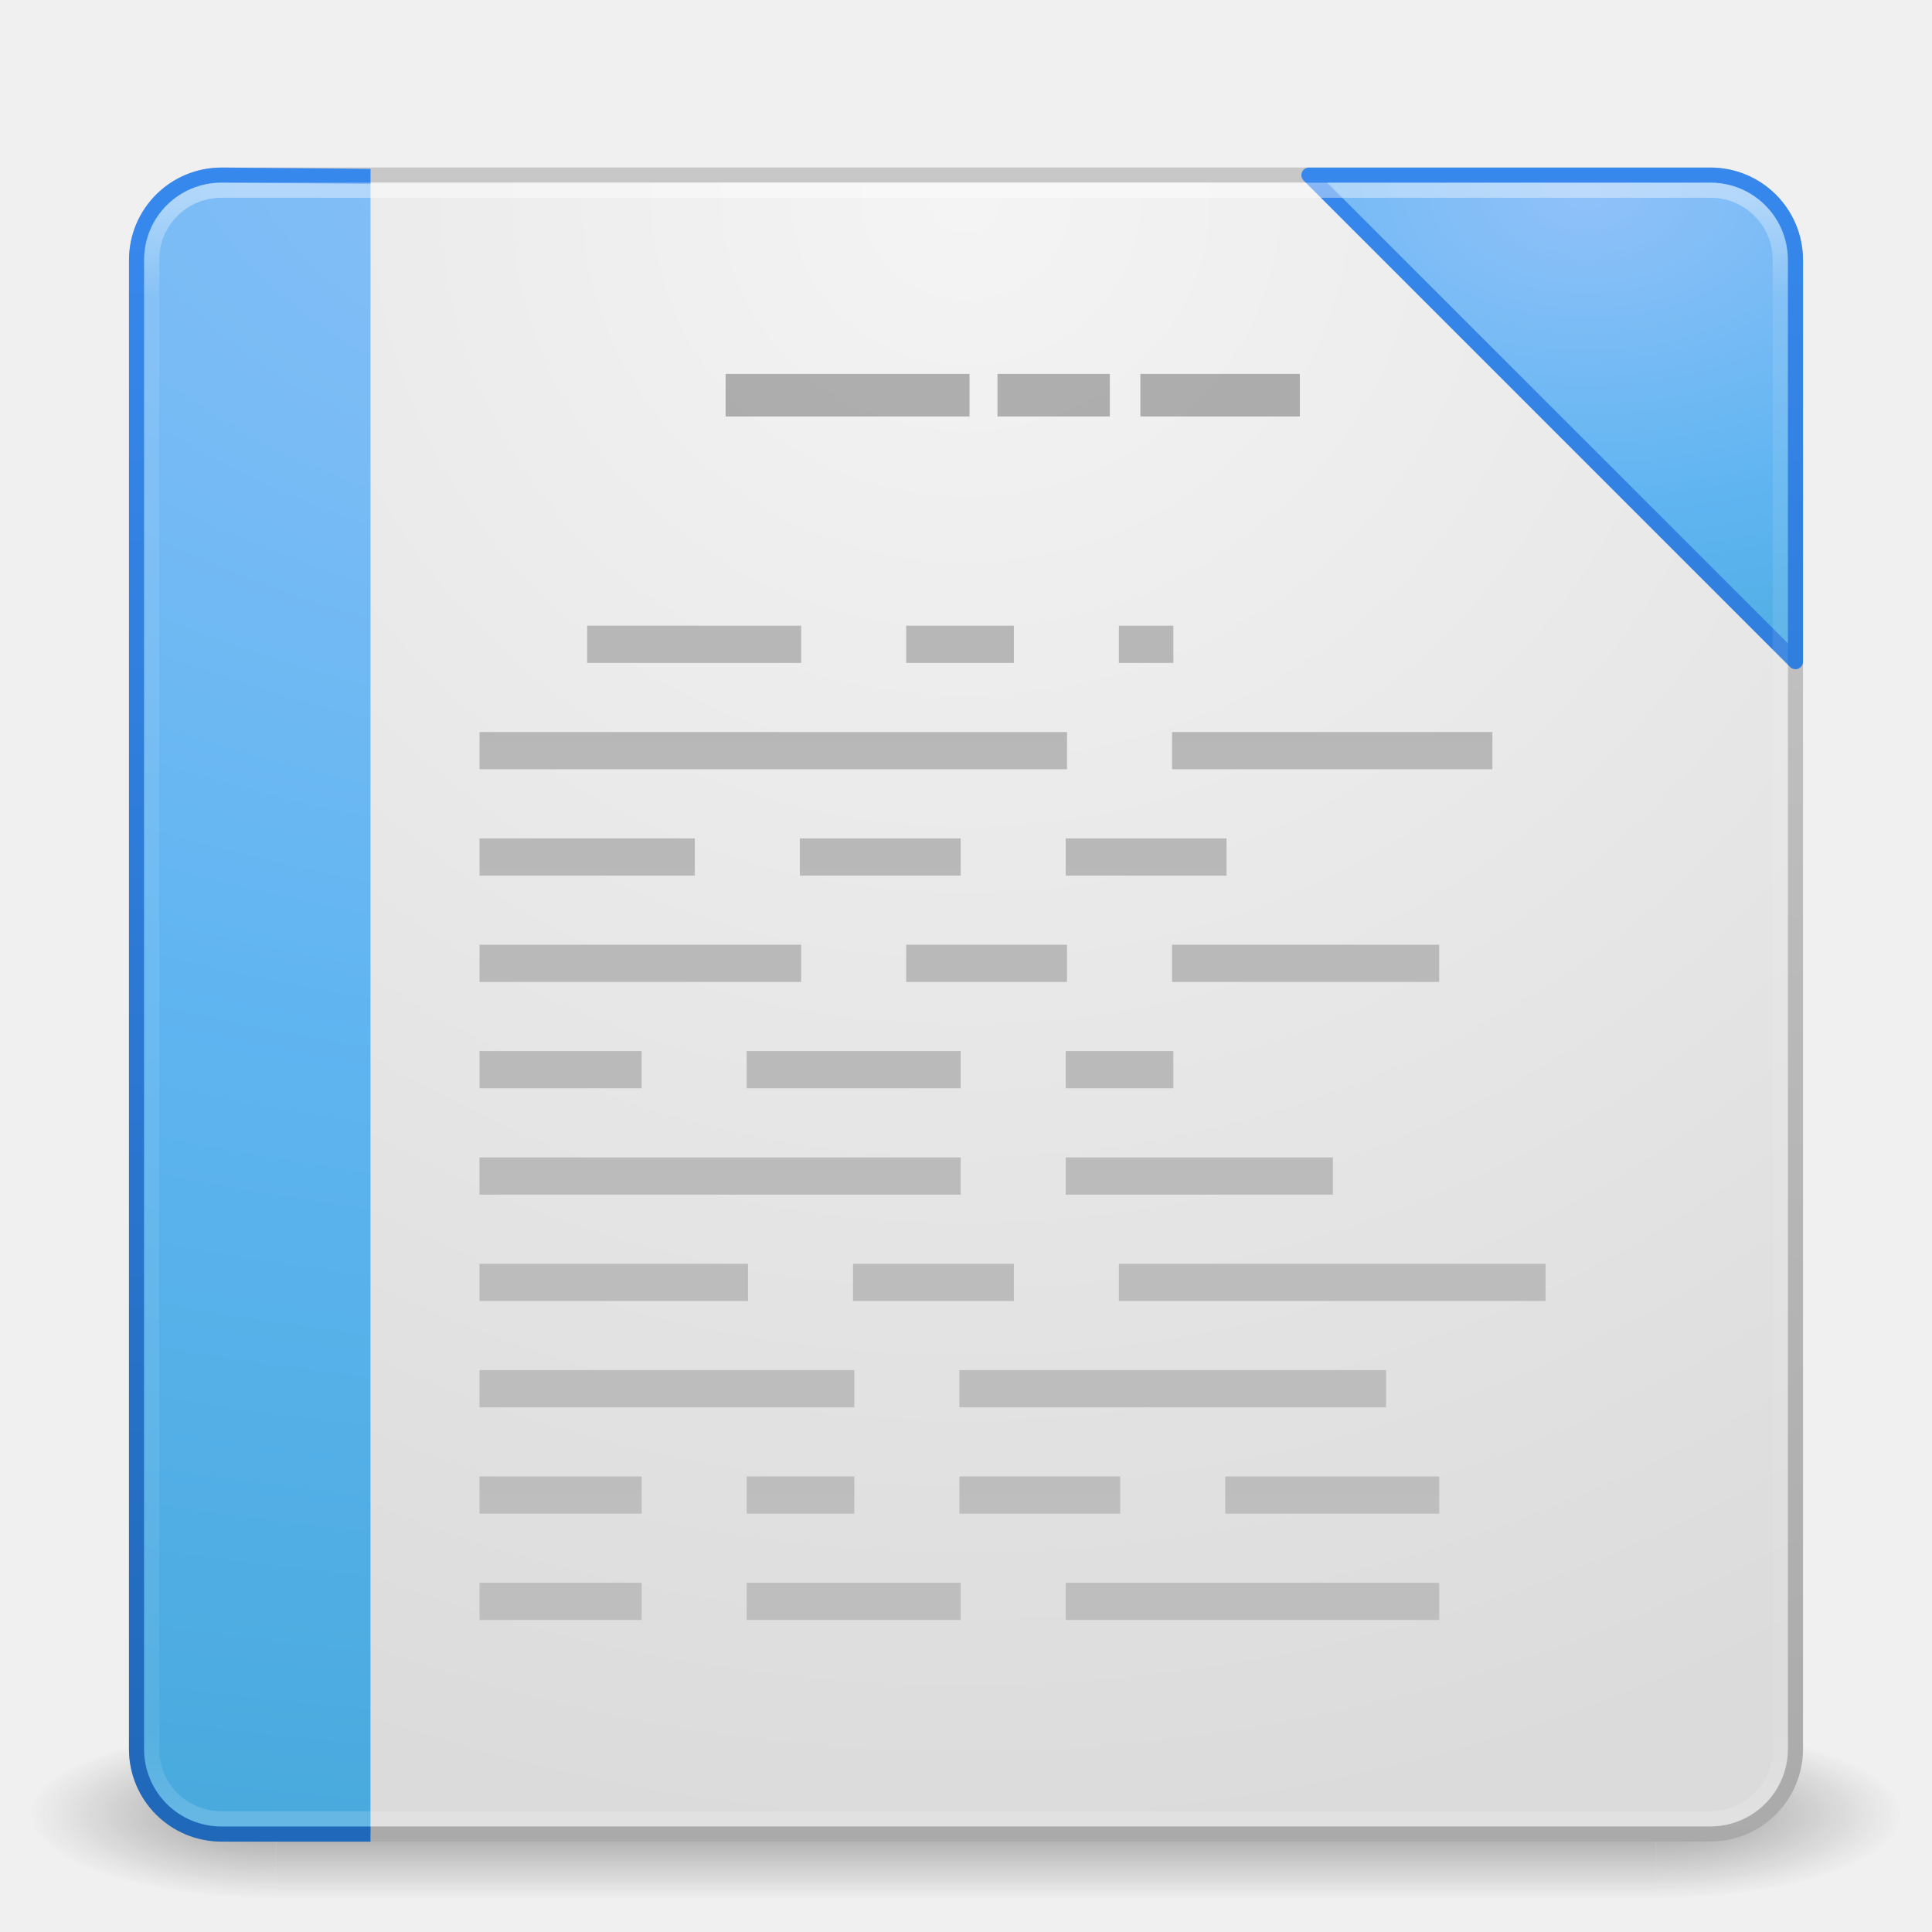
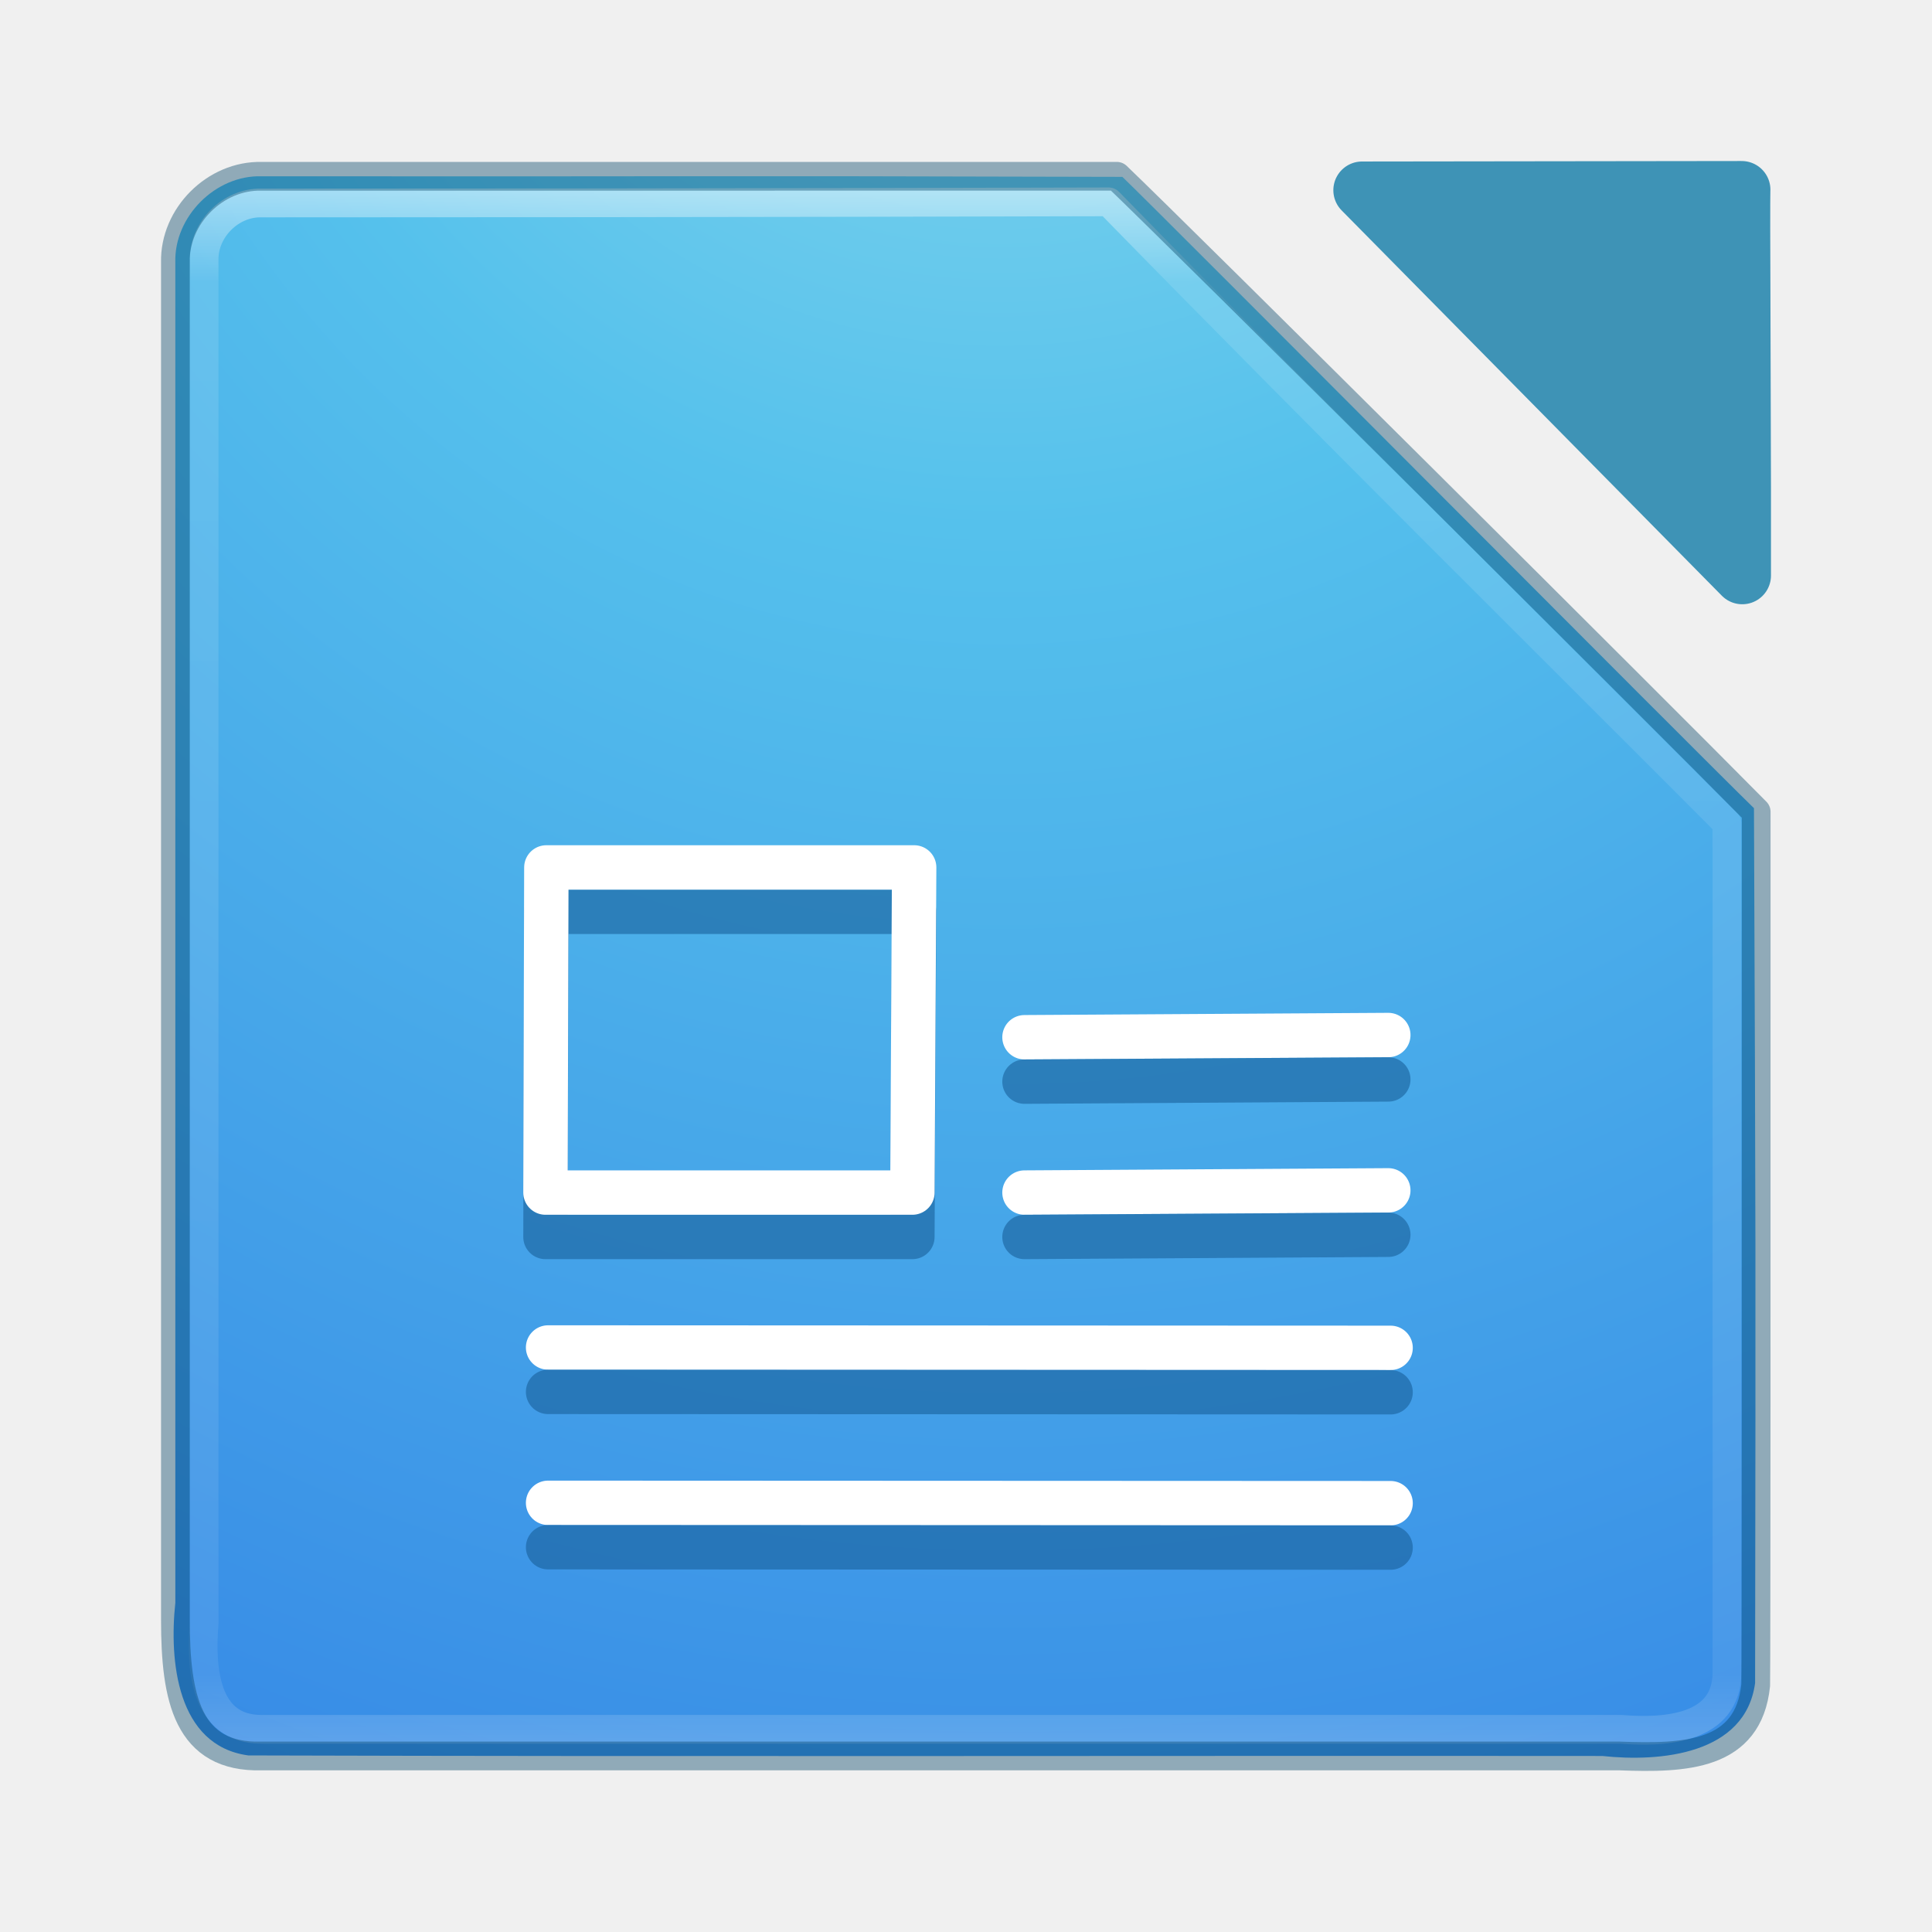
- <svg xmlns="http://www.w3.org/2000/svg" xmlns:xlink="http://www.w3.org/1999/xlink" width="128" height="128" id="svg4369" version="1.1">
-   <defs id="defs4371">
-     <linearGradient y2="43" x2="24" y1="5" x1="24" gradientTransform="translate(2.4e-6,0.9674485)" gradientUnits="userSpaceOnUse" id="linearGradient3497" xlink:href="#linearGradient3924-4" />
-     <linearGradient id="linearGradient3924-4">
-       <stop id="stop3926-8" style="stop-color:#ffffff;stop-opacity:1" offset="0" />
-       <stop id="stop3928-6" style="stop-color:#ffffff;stop-opacity:0.235" offset="0.063" />
-       <stop id="stop3930-4" style="stop-color:#ffffff;stop-opacity:0.157" offset="0.951" />
-       <stop id="stop3932-4" style="stop-color:#ffffff;stop-opacity:0.392" offset="1" />
+ <svg xmlns="http://www.w3.org/2000/svg" xmlns:xlink="http://www.w3.org/1999/xlink" version="1.1" width="48" height="48" id="svg4296">
+   <defs id="defs4298">
+     <linearGradient id="linearGradient3924-1">
+       <stop id="stop3926-3" style="stop-color:#ffffff;stop-opacity:1" offset="0" />
+       <stop id="stop3928-91" style="stop-color:#ffffff;stop-opacity:0.235" offset="0.063" />
+       <stop id="stop3930-6" style="stop-color:#ffffff;stop-opacity:0.157" offset="0.951" />
+       <stop id="stop3932-6" style="stop-color:#ffffff;stop-opacity:0.392" offset="1" />
    </linearGradient>
-     <radialGradient xlink:href="#linearGradient5344-867-2" id="radialGradient3351-4" gradientUnits="userSpaceOnUse" gradientTransform="matrix(-1.6167311e-7,4.352189,-8.092211,-1.30641e-7,102.5594,-28.43509)" cx="7.806" cy="9.957" fx="7.276" fy="9.957" r="12.672" />
-     <linearGradient id="linearGradient5344-867-2">
-       <stop offset="0" style="stop-color:#90c1f9;stop-opacity:1;" id="stop5559-5" />
-       <stop offset="0.397" style="stop-color:#60b5f1;stop-opacity:1;" id="stop5561-3" />
-       <stop offset="1" style="stop-color:#36a1ce;stop-opacity:1;" id="stop5563-5" />
+     <radialGradient xlink:href="#linearGradient2867-449-88-871-390-598-476-591-434-148-57-177-8-3-7" id="radialGradient3046" gradientUnits="userSpaceOnUse" gradientTransform="matrix(0.04852016,6.431313,-6.07663,0.0458443,84.95497,-58.55584)" cx="7.748" cy="9.957" fx="7.748" fy="9.957" r="12.672" />
+     <linearGradient xlink:href="#linearGradient3924-1" id="linearGradient3491" gradientUnits="userSpaceOnUse" gradientTransform="matrix(1.022555,0,0,1.024898,-0.5527606,-0.5942158)" x1="24" y1="5" x2="24" y2="43" />
+     <mask id="mask32">
+       <g id="g2190" style="filter:url(#alpha)">
+         <use xlink:href="#surface65" id="use2192" x="0" y="0" width="166.399" height="204.8" />
+       </g>
+     </mask>
+     <filter id="alpha" filterUnits="objectBoundingBox" x="0" y="0" width="1" height="1">
+       <feColorMatrix type="matrix" in="SourceGraphic" values="0 0 0 0 1 0 0 0 0 1 0 0 0 0 1 0 0 0 1 0" id="feColorMatrix339" />
+     </filter>
+     <mask id="mask39">
+       <g id="g4274" style="filter:url(#alpha)">
+         <use xlink:href="#surface80" id="use4276" x="0" y="0" width="166.399" height="204.8" />
+       </g>
+     </mask>
+     <mask id="mask40">
+       <g id="g4312" style="filter:url(#alpha)">
+         <use xlink:href="#surface83" id="use4314" x="0" y="0" width="166.399" height="204.8" />
+       </g>
+     </mask>
+     <mask id="mask41">
+       <g id="g4350" style="filter:url(#alpha)">
+         <use xlink:href="#surface86" id="use4352" x="0" y="0" width="166.399" height="204.8" />
+       </g>
+     </mask>
+     <mask id="mask45">
+       <g id="g4862" style="filter:url(#alpha)">
+         <use xlink:href="#surface94" id="use4864" x="0" y="0" width="166.399" height="204.8" />
+       </g>
+     </mask>
+     <mask id="mask46">
+       <g id="g4900" style="filter:url(#alpha)">
+         <use xlink:href="#surface97" id="use4902" x="0" y="0" width="166.399" height="204.8" />
+       </g>
+     </mask>
+     <mask id="mask48">
+       <g id="g5322" style="filter:url(#alpha)">
+         <use xlink:href="#surface101" id="use5324" x="0" y="0" width="166.399" height="204.8" />
+       </g>
+     </mask>
+     <mask id="mask49">
+       <g id="g5360" style="filter:url(#alpha)">
+         <use xlink:href="#surface104" id="use5362" x="0" y="0" width="166.399" height="204.8" />
+       </g>
+     </mask>
+     <mask id="mask51">
+       <g id="g5782" style="filter:url(#alpha)">
+         <use xlink:href="#surface108" id="use5784" x="0" y="0" width="166.399" height="204.8" />
+       </g>
+     </mask>
+     <linearGradient id="linearGradient2867-449-88-871-390-598-476-591-434-148-57-177-8-3-7">
+       <stop id="stop3750-1-0-5" style="stop-color:#90dbec;stop-opacity:1" offset="0" />
+       <stop id="stop3752-3-7-3" style="stop-color:#55c1ec;stop-opacity:1" offset="0.262" />
+       <stop id="stop3754-1-8-9" style="stop-color:#3689e6;stop-opacity:1" offset="0.705" />
+       <stop id="stop3756-1-6-2" style="stop-color:#2b63a0;stop-opacity:1" offset="1" />
    </linearGradient>
-     <linearGradient xlink:href="#linearGradient4288" id="linearGradient3353-8" gradientUnits="userSpaceOnUse" gradientTransform="matrix(1,0,0,0.6592363,-2.00485,11.16688)" x1="10.72" y1="49.805" x2="10.72" y2="-7.172" />
-     <linearGradient id="linearGradient4288">
-       <stop id="stop4290" style="stop-color:#2068b9;stop-opacity:1;" offset="0" />
-       <stop id="stop4292" style="stop-color:#3788ed;stop-opacity:1;" offset="1" />
-     </linearGradient>
-     <linearGradient xlink:href="#linearGradient3104-5-6" id="linearGradient3357" gradientUnits="userSpaceOnUse" gradientTransform="matrix(1.339418,0,0,-1.98263,60.50281,101.2915)" x1="22.004" y1="63.218" x2="22.004" y2="25.647" />
-     <linearGradient id="linearGradient3104-5-6">
-       <stop offset="0" style="stop-color:#aaaaaa;stop-opacity:1" id="stop3106-9-1" />
-       <stop offset="1" style="stop-color:#c8c8c8;stop-opacity:1" id="stop3108-9" />
-     </linearGradient>
-     <linearGradient x1="24" y1="5" x2="24" y2="43" id="linearGradient3084" xlink:href="#linearGradient3924" gradientUnits="userSpaceOnUse" gradientTransform="translate(2.4e-6,0.9674487)" />
-     <linearGradient id="linearGradient3924">
-       <stop id="stop3926" style="stop-color:#ffffff;stop-opacity:1" offset="0" />
-       <stop id="stop3928" style="stop-color:#ffffff;stop-opacity:0.235" offset="0.063" />
-       <stop id="stop3930" style="stop-color:#ffffff;stop-opacity:0.157" offset="0.951" />
-       <stop id="stop3932" style="stop-color:#ffffff;stop-opacity:0.392" offset="1" />
-     </linearGradient>
-     <radialGradient cx="7.496" cy="8.45" r="20" fx="7.496" fy="8.45" id="radialGradient3093" xlink:href="#linearGradient3600" gradientUnits="userSpaceOnUse" gradientTransform="matrix(0,1.93928,-2.051527,-5.2784231e-8,41.33504,-8.486255)" />
-     <linearGradient id="linearGradient3600">
-       <stop id="stop3602" style="stop-color:#f4f4f4;stop-opacity:1" offset="0" />
-       <stop id="stop3604" style="stop-color:#dbdbdb;stop-opacity:1" offset="1" />
-     </linearGradient>
-     <linearGradient x1="24" y1="44" x2="24" y2="3.899" id="linearGradient3095" xlink:href="#linearGradient3104" gradientUnits="userSpaceOnUse" gradientTransform="translate(-6e-7,0.9674387)" />
-     <linearGradient id="linearGradient3104">
-       <stop id="stop3106" style="stop-color:#aaaaaa;stop-opacity:1" offset="0" />
-       <stop id="stop3108" style="stop-color:#c8c8c8;stop-opacity:1" offset="1" />
-     </linearGradient>
-     <linearGradient x1="20" y1="43" x2="20" y2="3" id="linearGradient3098" xlink:href="#linearGradient3104-5" gradientUnits="userSpaceOnUse" />
-     <linearGradient id="linearGradient3104-5">
-       <stop id="stop3106-9" style="stop-color:#aaaaaa;stop-opacity:1" offset="0" />
-       <stop id="stop3108-8" style="stop-color:#c8c8c8;stop-opacity:1" offset="1" />
-     </linearGradient>
-     <radialGradient cx="4.993" cy="43.5" r="2.5" fx="4.993" fy="43.5" id="radialGradient2873-966-168" xlink:href="#linearGradient3688-166-749" gradientUnits="userSpaceOnUse" gradientTransform="matrix(2.003784,0,0,1.4,27.98813,-17.4)" />
-     <linearGradient id="linearGradient3688-166-749">
-       <stop id="stop2883" style="stop-color:#181818;stop-opacity:1" offset="0" />
-       <stop id="stop2885" style="stop-color:#181818;stop-opacity:0" offset="1" />
-     </linearGradient>
-     <radialGradient cx="4.993" cy="43.5" r="2.5" fx="4.993" fy="43.5" id="radialGradient2875-742-326" xlink:href="#linearGradient3688-464-309" gradientUnits="userSpaceOnUse" gradientTransform="matrix(2.003784,0,0,1.4,-20.01187,-104.4)" />
-     <linearGradient id="linearGradient3688-464-309">
-       <stop id="stop2889" style="stop-color:#181818;stop-opacity:1" offset="0" />
-       <stop id="stop2891" style="stop-color:#181818;stop-opacity:0" offset="1" />
-     </linearGradient>
-     <linearGradient x1="25.058" y1="47.028" x2="25.058" y2="39.999" id="linearGradient2877-634-617" xlink:href="#linearGradient3702-501-757" gradientUnits="userSpaceOnUse" />
-     <linearGradient id="linearGradient3702-501-757">
-       <stop id="stop2895" style="stop-color:#181818;stop-opacity:0" offset="0" />
-       <stop id="stop2897" style="stop-color:#181818;stop-opacity:1" offset="0.5" />
-       <stop id="stop2899" style="stop-color:#181818;stop-opacity:0" offset="1" />
-     </linearGradient>
-     <linearGradient xlink:href="#linearGradient3104-5-6" id="linearGradient4253" x1="24.562" y1="-20.821" x2="24.562" y2="67.275" gradientUnits="userSpaceOnUse" />
-     <radialGradient xlink:href="#linearGradient3600" id="radialGradient4259" gradientUnits="userSpaceOnUse" gradientTransform="matrix(1.371278,1.371278,-1.450649,1.450649,12.60239,-10.94562)" cx="7.496" cy="8.45" fx="7.496" fy="8.45" r="20" />
-     <linearGradient xlink:href="#linearGradient3104" id="linearGradient4261" gradientUnits="userSpaceOnUse" gradientTransform="matrix(0.7071068,-0.7071068,0.7071068,0.7071068,-9.941126,24.96744)" x1="24" y1="44" x2="24" y2="3.899" />
-     <radialGradient xlink:href="#linearGradient3600" id="radialGradient4265" gradientUnits="userSpaceOnUse" gradientTransform="matrix(0,1.93928,-2.051527,-5.2784231e-8,7.862627,-7.616813)" cx="7.496" cy="8.45" fx="7.496" fy="8.45" r="20" />
-     <linearGradient xlink:href="#linearGradient3104" id="linearGradient4267" gradientUnits="userSpaceOnUse" gradientTransform="translate(-33.47241,1.836881)" x1="24" y1="44" x2="24" y2="3.899" />
-     <radialGradient xlink:href="#linearGradient3600" id="radialGradient4271" gradientUnits="userSpaceOnUse" gradientTransform="matrix(0,1.93928,-2.051527,-5.2784231e-8,8.468719,21.07152)" cx="7.496" cy="8.45" fx="7.496" fy="8.45" r="20" />
-     <linearGradient xlink:href="#linearGradient3104" id="linearGradient4273" gradientUnits="userSpaceOnUse" gradientTransform="translate(-32.86632,30.52521)" x1="24" y1="44" x2="24" y2="3.899" />
-     <radialGradient xlink:href="#linearGradient3600" id="radialGradient4276" gradientUnits="userSpaceOnUse" gradientTransform="matrix(0,1.93928,-2.051527,-5.2784231e-8,41.33504,-8.486255)" cx="7.496" cy="8.45" fx="7.496" fy="8.45" r="20" />
-     <linearGradient xlink:href="#linearGradient3104" id="linearGradient4278" gradientUnits="userSpaceOnUse" gradientTransform="translate(-6e-7,0.9674387)" x1="24" y1="44" x2="24" y2="3.899" />
-     <radialGradient xlink:href="#linearGradient5344-867-2" id="radialGradient4281" gradientUnits="userSpaceOnUse" gradientTransform="matrix(0,0.9089425,-1.43311,0,40.502,-0.8390685)" cx="7.422" cy="1.347" fx="7.422" fy="1.347" r="20" />
-     <linearGradient xlink:href="#linearGradient4288" id="linearGradient4283" gradientUnits="userSpaceOnUse" gradientTransform="translate(-6e-7,0.9674387)" x1="24" y1="44" x2="24" y2="3.899" />
  </defs>
-   <g id="layer1" transform="translate(0,80)">
-     <g id="g4285" transform="matrix(2.818181,0,0,2.818181,-3.636361,-83.81036)" style="stroke-width:0.355;stroke-miterlimit:4;stroke-dasharray:none">
-       <g style="stroke-width:0.507;stroke-miterlimit:4;stroke-dasharray:none;display:inline" id="g2036" transform="matrix(1.1,0,0,0.4444449,-2.400002,25.11107)">
-         <g style="opacity:0.4;stroke-width:0.436;stroke-miterlimit:4;stroke-dasharray:none" id="g3712" transform="matrix(1.052632,0,0,1.285713,-1.263158,-13.42854)">
-           <rect style="fill:url(#radialGradient2873-966-168);fill-opacity:1;stroke:none" id="rect2801" y="40" x="38" height="7" width="5" />
-           <rect style="fill:url(#radialGradient2875-742-326);fill-opacity:1;stroke:none" id="rect3696" transform="scale(-1,-1)" y="-47" x="-10" height="7" width="5" />
-           <rect style="fill:url(#linearGradient2877-634-617);fill-opacity:1;stroke:none" id="rect3700" y="40" x="10" height="7" width="28" />
-         </g>
-       </g>
-       <path style="opacity:0.05;color:#000000;fill:url(#linearGradient3098);fill-opacity:1;fill-rule:nonzero;stroke:none;stroke-width:0.355;marker:none;visibility:visible;display:inline;overflow:visible;enable-background:accumulate" id="path4564-0" d="m 22.969,8.187 a 2.936,2.936 0 0 0 -1.406,0.406 L 10.531,14.969 A 2.936,2.936 0 0 0 9.125,17 2.936,2.936 0 0 0 9.094,17 2.936,2.936 0 0 0 8.125,19.188 L 8.062,31.906 a 2.936,2.936 0 0 0 1,2.188 2.936,2.936 0 0 0 0,0.031 2.936,2.936 0 0 0 1.438,2.094 l 11,6.312 a 2.936,2.936 0 0 0 2.406,0.219 2.936,2.936 0 0 0 0.031,0 2.936,2.936 0 0 0 2.5,-0.188 l 11,-6.344 a 2.936,2.936 0 0 0 1.406,-2 2.936,2.936 0 0 0 1.094,-2.25 l 0,-12.719 a 2.936,2.936 0 0 0 -1,-2.188 A 2.936,2.936 0 0 0 37.5,14.969 L 26.469,8.625 a 2.936,2.936 0 0 0 -2.406,-0.25 2.936,2.936 0 0 0 -1.094,-0.188 z" />
-       <rect style="color:#000000;fill:url(#radialGradient3093);fill-opacity:1;fill-rule:nonzero;stroke:url(#linearGradient3095);stroke-width:0.355;stroke-linecap:round;stroke-linejoin:round;stroke-miterlimit:4;stroke-opacity:1;stroke-dasharray:none;stroke-dashoffset:0;marker:none;visibility:visible;display:inline;overflow:visible;enable-background:accumulate" id="rect5505-21" y="5.467" x="4.5" ry="2" rx="2" height="39" width="39" />
-       <path style="font-size:medium;font-style:normal;font-variant:normal;font-weight:normal;font-stretch:normal;text-indent:0;text-align:start;text-decoration:none;line-height:normal;letter-spacing:normal;word-spacing:normal;text-transform:none;direction:ltr;block-progression:tb;writing-mode:lr-tb;text-anchor:start;baseline-shift:baseline;opacity:0.28;color:#000000;fill:#000000;fill-opacity:1;stroke:none;stroke-width:0.355;marker:none;visibility:visible;display:inline;overflow:visible;enable-background:accumulate;font-family:Sans;-inkscape-font-specification:Sans" id="path3475" d="m 18.349,10.143 0,1 5.734,0 0,-1 z m 6.391,0 0,1 2.641,0 0,-1 z m 3.359,0 0,1 3.75,0 0,-1 z" />
-       <path id="rect5505-21-0" d="m 10,5.5 c 0,0 -3.1,-0.031 -3.5,-0.031 -1.108,0 -2,0.892 -2,2 l 0,35 c 0,1.108 0.892,2 2,2 l 3.5,0" style="color:#000000;fill:url(#radialGradient3351-4);fill-opacity:1;fill-rule:nonzero;stroke:url(#linearGradient3353-8);stroke-width:0.355;stroke-linecap:butt;stroke-linejoin:round;stroke-miterlimit:4;stroke-opacity:1;stroke-dasharray:none;stroke-dashoffset:0;marker:none;visibility:visible;display:inline;overflow:visible;enable-background:accumulate" />
-       <path id="path3094" d="m 15.094,16.062 0,0.875 1.25,0 0.031,0 1.25,0 1.25,0 1.25,0 0,-0.875 -1.25,0 -1.25,0 -1.25,0 -0.031,0 -1.25,0 z m 7.5,0 0,0.875 1.281,0 1.25,0 0,-0.875 -1.25,0 -1.281,0 z m 5,0 0,0.875 1.281,0 0,-0.875 -1.281,0 z m -15.031,2.5 0,0.875 1.312,0 1.25,0 1.25,0 1.25,0 1.25,0 1.25,0 1.25,0 1.25,0 1.25,0 1.25,0 1.25,0 0,-0.875 -1.25,0 -1.25,0 -1.25,0 -1.25,0 -1.25,0 -1.25,0 -1.25,0 -1.25,0 -1.25,0 -1.25,0 -1.312,0 z m 16.281,0 0,0.875 1.281,0 1.25,0 1.25,0 1.25,0 1.25,0 1.25,0 0,-0.875 -1.25,0 -1.25,0 -1.25,0 -1.25,0 -1.25,0 -1.281,0 z m -16.281,2.5 0,0.875 1.312,0 1.25,0 1.25,0 1.25,0 0,-0.875 -1.25,0 -1.25,0 -1.25,0 -1.312,0 z m 7.531,0 0,0.875 1.281,0 1.25,0 1.25,0 0,-0.875 -1.25,0 -1.25,0 -1.281,0 z m 6.25,0 0,0.875 1.281,0 1.25,0 1.25,0 0,-0.875 -1.25,0 -1.25,0 -1.281,0 z m -13.781,2.5 0,0.875 1.312,0 1.25,0 1.25,0 1.25,0 1.25,0 1.25,0 0,-0.875 -1.25,0 -1.25,0 -1.25,0 -1.25,0 -1.25,0 -1.312,0 z m 10.031,0 0,0.875 1.281,0 1.25,0 1.25,0 0,-0.875 -1.25,0 -1.25,0 -1.281,0 z m 6.25,0 0,0.875 1.281,0 1.25,0 1.25,0 1.25,0 1.25,0 0,-0.875 -1.25,0 -1.25,0 -1.25,0 -1.25,0 -1.281,0 z m -16.281,2.5 0,0.875 1.312,0 1.25,0 1.25,0 0,-0.875 -1.25,0 -1.25,0 -1.312,0 z m 6.281,0 0,0.875 1.281,0 1.25,0 1.25,0 1.25,0 0,-0.875 -1.25,0 -1.25,0 -1.25,0 -1.281,0 z m 7.5,0 0,0.875 1.281,0 1.25,0 0,-0.875 -1.25,0 -1.281,0 z m -13.781,2.5 0,0.875 1.312,0 1.25,0 1.25,0 1.25,0 1.25,0 1.25,0 1.25,0 1.25,0 1.25,0 0,-0.875 -1.25,0 -1.25,0 -1.25,0 -1.25,0 -1.25,0 -1.25,0 -1.25,0 -1.25,0 -1.312,0 z m 13.781,0 0,0.875 1.281,0 1.25,0 1.25,0 1.25,0 1.25,0 0,-0.875 -1.25,0 -1.25,0 -1.25,0 -1.25,0 -1.281,0 z m -13.781,2.5 0,0.875 1.312,0 1.25,0 1.25,0 1.25,0 1.25,0 0,-0.875 -1.25,0 -1.25,0 -1.25,0 -1.25,0 -1.312,0 z m 8.781,0 0,0.875 1.281,0 1.25,0 1.25,0 0,-0.875 -1.25,0 -1.25,0 -1.281,0 z m 6.25,0 0,0.875 1.281,0 1.25,0 1.25,0 1.25,0 1.25,0 1.25,0 1.25,0 1.25,0 0,-0.875 -1.25,0 -1.25,0 -1.25,0 -1.25,0 -1.25,0 -1.25,0 -1.25,0 -1.281,0 z m -15.031,2.5 0,0.875 1.312,0 1.25,0 1.25,0 1.25,0 1.25,0 1.25,0 1.25,0 0,-0.875 -1.25,0 -1.25,0 -1.25,0 -1.25,0 -1.25,0 -1.25,0 -1.312,0 z m 11.281,0 0,0.875 1.281,0 1.25,0 1.25,0 1.25,0 1.25,0 1.25,0 1.25,0 1.25,0 0,-0.875 -1.25,0 -1.25,0 -1.25,0 -1.25,0 -1.25,0 -1.25,0 -1.25,0 -1.281,0 z m -11.281,2.5 0,0.875 1.312,0 1.25,0 1.25,0 0,-0.875 -1.25,0 -1.25,0 -1.312,0 z m 6.281,0 0,0.875 1.281,0 1.25,0 0,-0.875 -1.25,0 -1.281,0 z m 5,0 0,0.875 1.281,0 1.25,0 1.25,0 0,-0.875 -1.25,0 -1.25,0 -1.281,0 z m 6.25,0 0,0.875 1.281,0 1.25,0 1.25,0 1.25,0 0,-0.875 -1.25,0 -1.25,0 -1.25,0 -1.281,0 z m -17.531,2.5 0,0.875 1.312,0 1.25,0 1.25,0 0,-0.875 -1.25,0 -1.25,0 -1.312,0 z m 6.281,0 0,0.875 1.281,0 1.25,0 1.25,0 1.25,0 0,-0.875 -1.25,0 -1.25,0 -1.25,0 -1.281,0 z m 7.5,0 0,0.875 1.281,0 1.25,0 1.25,0 1.25,0 1.25,0 1.25,0 1.25,0 0,-0.875 -1.25,0 -1.25,0 -1.25,0 -1.25,0 -1.25,0 -1.25,0 -1.281,0 z" style="font-size:2px;font-style:normal;font-variant:normal;font-weight:normal;font-stretch:normal;text-align:start;line-height:125%;letter-spacing:0px;word-spacing:0px;text-anchor:start;fill:url(#linearGradient4253);fill-opacity:1;stroke:none;font-family:BLOKK Neue;-inkscape-font-specification:BLOKK Neue" />
-       <path id="rect4255" d="m 32.062,5.469 11.438,11.438 0,-9.438 c 0,-1.108 -0.892,-2 -2,-2 l -9.438,0 z" style="color:#000000;fill:url(#radialGradient4281);fill-opacity:1;fill-rule:nonzero;stroke:url(#linearGradient4283);stroke-width:0.355;stroke-linecap:round;stroke-linejoin:round;stroke-miterlimit:4;stroke-opacity:1;stroke-dasharray:none;stroke-dashoffset:0;marker:none;visibility:visible;display:inline;overflow:visible;enable-background:accumulate" />
-       <rect style="opacity:0.4;fill:none;stroke:url(#linearGradient3497);stroke-width:0.355;stroke-linecap:round;stroke-linejoin:round;stroke-miterlimit:4;stroke-opacity:1;stroke-dasharray:none;stroke-dashoffset:0" id="rect6741-2-5" y="5.824" x="4.856" ry="1.637" rx="1.637" height="38.286" width="38.286" />
-     </g>
-   </g>
+   <path id="path4572-6" d="M 33.84,4.726 40.659,11.636 l 2.627,2.663 0,-2.127 -0.015,-5.348 c -0.009,-1.921 0.001,-2.11 0.001,-2.11 z" style="color:#000000;display:inline;overflow:visible;visibility:visible;fill:#3e93b6;fill-opacity:1;stroke:#3e93b6;stroke-width:1.427;stroke-linecap:round;stroke-linejoin:round;stroke-miterlimit:4;stroke-dasharray:none;stroke-dashoffset:0;stroke-opacity:1;marker:none;enable-background:accumulate" />
+   <path style="color:#000000;display:inline;overflow:visible;visibility:visible;opacity:1;fill:url(#radialGradient3046);fill-opacity:1;fill-rule:nonzero;stroke:none;stroke-width:1;stroke-miterlimit:4;stroke-dasharray:none;marker:none;enable-background:accumulate" d="m 6.499,4.38 c 11.769,0.01 9.618,-0.019 21.386,0.014 1.1,1.056 14.387,14.42 15.692,15.685 0.043,11.192 0.044,10.509 0.028,21.736 -0.241,1.78 -2.364,1.967 -3.794,1.812 -11.214,-0.01 -22.428,0.019 -33.642,-0.014 -1.78,-0.24 -1.967,-2.363 -1.813,-3.792 0,-11.1 0,-22.2 0,-33.3 C 4.322,5.38 5.358,4.344 6.499,4.38 Z" id="rect5505-21-3-8-5-2" />
+   <path style="opacity:0.5;fill:none;stroke:url(#linearGradient3491);stroke-width:0.714;stroke-linecap:round;stroke-linejoin:round;stroke-miterlimit:4;stroke-dasharray:none;stroke-dashoffset:0;stroke-opacity:1" d="m 6.499,5.043 c 11.66,0 21.047,-0.028 21.047,-0.028 5.378,5.506 11.121,11.187 15.359,15.438 0,0 0.001,14.353 0.001,21.084 0.006,1.435 -1.563,1.514 -2.629,1.427 -11.259,0 -22.519,0 -33.778,0 -1.436,0.006 -1.515,-1.562 -1.428,-2.628 0,-11.289 0,-22.578 0,-33.866 C 5.053,5.703 5.731,5.024 6.499,5.043 Z" id="rect6741-5-0-2-3" />
+   <path style="color:#000000;display:inline;overflow:visible;visibility:visible;opacity:0.4;fill:none;stroke:#004264;stroke-width:0.714;stroke-linecap:round;stroke-linejoin:round;stroke-miterlimit:4;stroke-dasharray:none;stroke-dashoffset:0;stroke-opacity:1;marker:none;enable-background:accumulate" d="m 6.499,4.38 c 7.132,0 21.247,-6.05e-4 21.247,-6.05e-4 1.58,1.51 13.467,13.337 15.886,15.79 0,11.241 -4e-6,20.949 -0.012,21.699 -0.183,1.764 -1.748,1.82 -3.385,1.758 -11.245,0 -22.49,0 -33.735,0 -1.841,0.051 -2.142,-1.432 -2.142,-3.384 0,-11.241 0,-22.481 0,-33.722 C 4.33,5.37 5.347,4.352 6.499,4.38 Z" id="rect5505-21-3-8-9-1-1" />
+   <use transform="matrix(0.2835962,0,0,0.2835963,-104.7445,-3.32954)" xlink:href="#surface66" mask="url(#mask32)" id="use5918" x="0" y="0" width="166.399" height="204.8" />
+   <use transform="matrix(0.2835962,0,0,0.2835963,-104.7445,-3.32954)" xlink:href="#surface81" mask="url(#mask39)" id="use5938" x="0" y="0" width="166.399" height="204.8" />
+   <use transform="matrix(0.2835962,0,0,0.2835963,-104.7445,-3.32954)" xlink:href="#surface84" mask="url(#mask40)" id="use5940" x="0" y="0" width="166.399" height="204.8" />
+   <use transform="matrix(0.2835962,0,0,0.2835963,-104.7445,-3.32954)" xlink:href="#surface87" mask="url(#mask41)" id="use5942" x="0" y="0" width="166.399" height="204.8" />
+   <use transform="matrix(0.2835962,0,0,0.2835963,-104.7445,-3.32954)" xlink:href="#surface95" mask="url(#mask45)" id="use5946" x="0" y="0" width="166.399" height="204.8" />
+   <use transform="matrix(0.2835962,0,0,0.2835963,-104.7445,-3.32954)" xlink:href="#surface98" mask="url(#mask46)" id="use5948" x="0" y="0" width="166.399" height="204.8" />
+   <use transform="matrix(0.2835962,0,0,0.2835963,-104.7445,-3.32954)" xlink:href="#surface102" mask="url(#mask48)" id="use5950" x="0" y="0" width="166.399" height="204.8" />
+   <use transform="matrix(0.2835962,0,0,0.2835963,-104.7445,-3.32954)" xlink:href="#surface105" mask="url(#mask49)" id="use5952" x="0" y="0" width="166.399" height="204.8" />
+   <use transform="matrix(0.2835962,0,0,0.2835963,-104.7445,-3.32954)" xlink:href="#surface109" mask="url(#mask51)" id="use5954" x="0" y="0" width="166.399" height="204.8" />
+   <path id="path7086-1" d="m 13.617,33.478 20.932,0.009" style="fill:none;fill-rule:evenodd;stroke:#ffffff;stroke-width:1.103;stroke-linecap:round;stroke-linejoin:miter;stroke-miterlimit:4;stroke-dasharray:none;stroke-opacity:1" />
+   <path style="fill:none;fill-rule:evenodd;stroke:#ffffff;stroke-width:1.103;stroke-linecap:round;stroke-linejoin:miter;stroke-miterlimit:4;stroke-dasharray:none;stroke-opacity:1" d="m 13.617,37.337 20.932,0.009" id="path4278" />
+   <path id="path4280" d="m 34.492,29.574 -9.039,0.055 0,0" style="opacity:1;fill:none;fill-rule:evenodd;stroke:#ffffff;stroke-width:1.103;stroke-linecap:round;stroke-linejoin:miter;stroke-miterlimit:4;stroke-dasharray:none;stroke-opacity:1" />
+   <path style="opacity:1;fill:none;fill-rule:evenodd;stroke:#ffffff;stroke-width:1.103;stroke-linecap:round;stroke-linejoin:miter;stroke-miterlimit:4;stroke-dasharray:none;stroke-opacity:1" d="m 34.492,25.715 -9.039,0.055 0,0" id="path4284" />
+   <path style="opacity:0.6;fill:none;fill-rule:evenodd;stroke:#185f9a;stroke-width:1.103;stroke-linecap:round;stroke-linejoin:round;stroke-miterlimit:4;stroke-dasharray:none;stroke-opacity:1" d="m 22.668,30.732 -9.116,0 0.022,-8.078 9.138,0 z" id="path4266" />
+   <path id="path4336" d="m 22.668,29.629 -9.116,0 0.022,-8.078 9.138,0 z" style="opacity:1;fill:none;fill-rule:evenodd;stroke:#ffffff;stroke-width:1.103;stroke-linecap:round;stroke-linejoin:round;stroke-miterlimit:4;stroke-dasharray:none;stroke-opacity:1" />
+   <path style="opacity:0.6;fill:none;fill-rule:evenodd;stroke:#185f9a;stroke-width:1.103;stroke-linecap:round;stroke-linejoin:miter;stroke-miterlimit:4;stroke-dasharray:none;stroke-opacity:1" d="m 34.492,30.677 -9.039,0.055 0,0" id="path4281" />
+   <path id="path4283" d="m 34.492,26.818 -9.039,0.055 0,0" style="opacity:0.6;fill:none;fill-rule:evenodd;stroke:#185f9a;stroke-width:1.103;stroke-linecap:round;stroke-linejoin:miter;stroke-miterlimit:4;stroke-dasharray:none;stroke-opacity:1" />
+   <path style="opacity:0.6;fill:none;fill-rule:evenodd;stroke:#185f9a;stroke-width:1.103;stroke-linecap:round;stroke-linejoin:miter;stroke-miterlimit:4;stroke-dasharray:none;stroke-opacity:1" d="m 13.617,34.581 20.932,0.009" id="path4279" />
+   <path id="path4282" d="m 13.617,38.44 20.932,0.009" style="opacity:0.6;fill:none;fill-rule:evenodd;stroke:#185f9a;stroke-width:1.103;stroke-linecap:round;stroke-linejoin:miter;stroke-miterlimit:4;stroke-dasharray:none;stroke-opacity:1" />
</svg>
